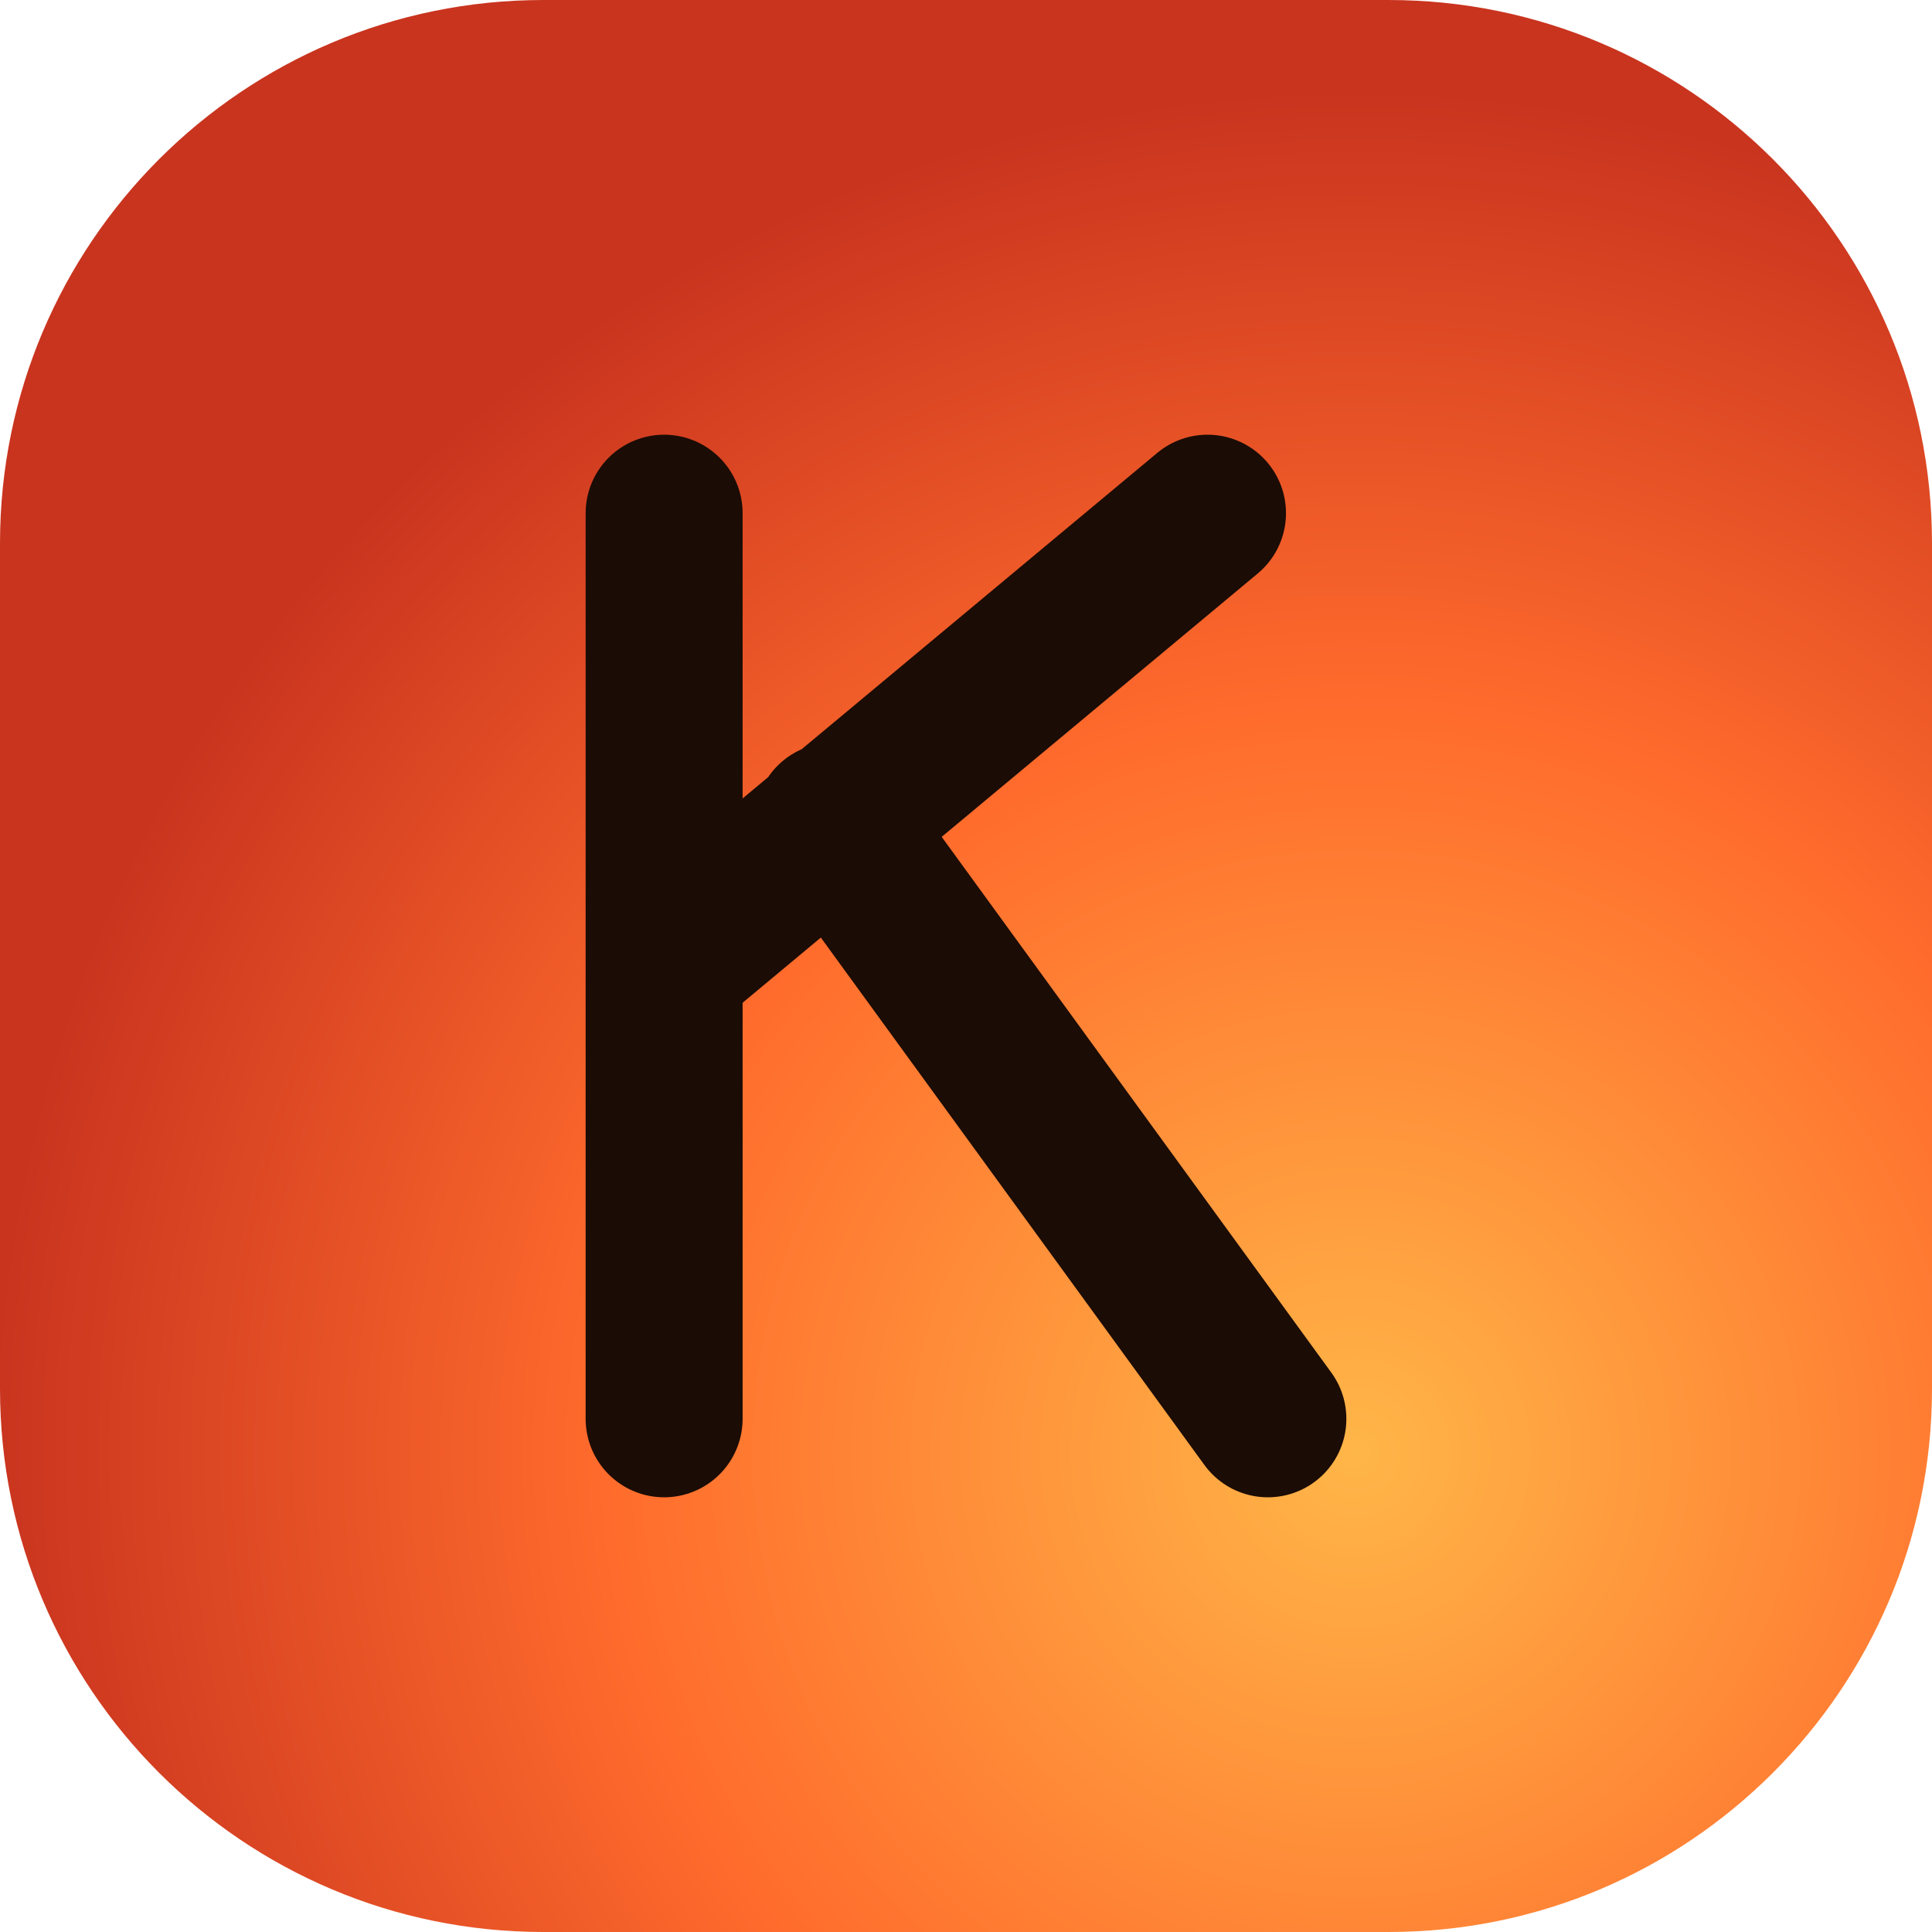
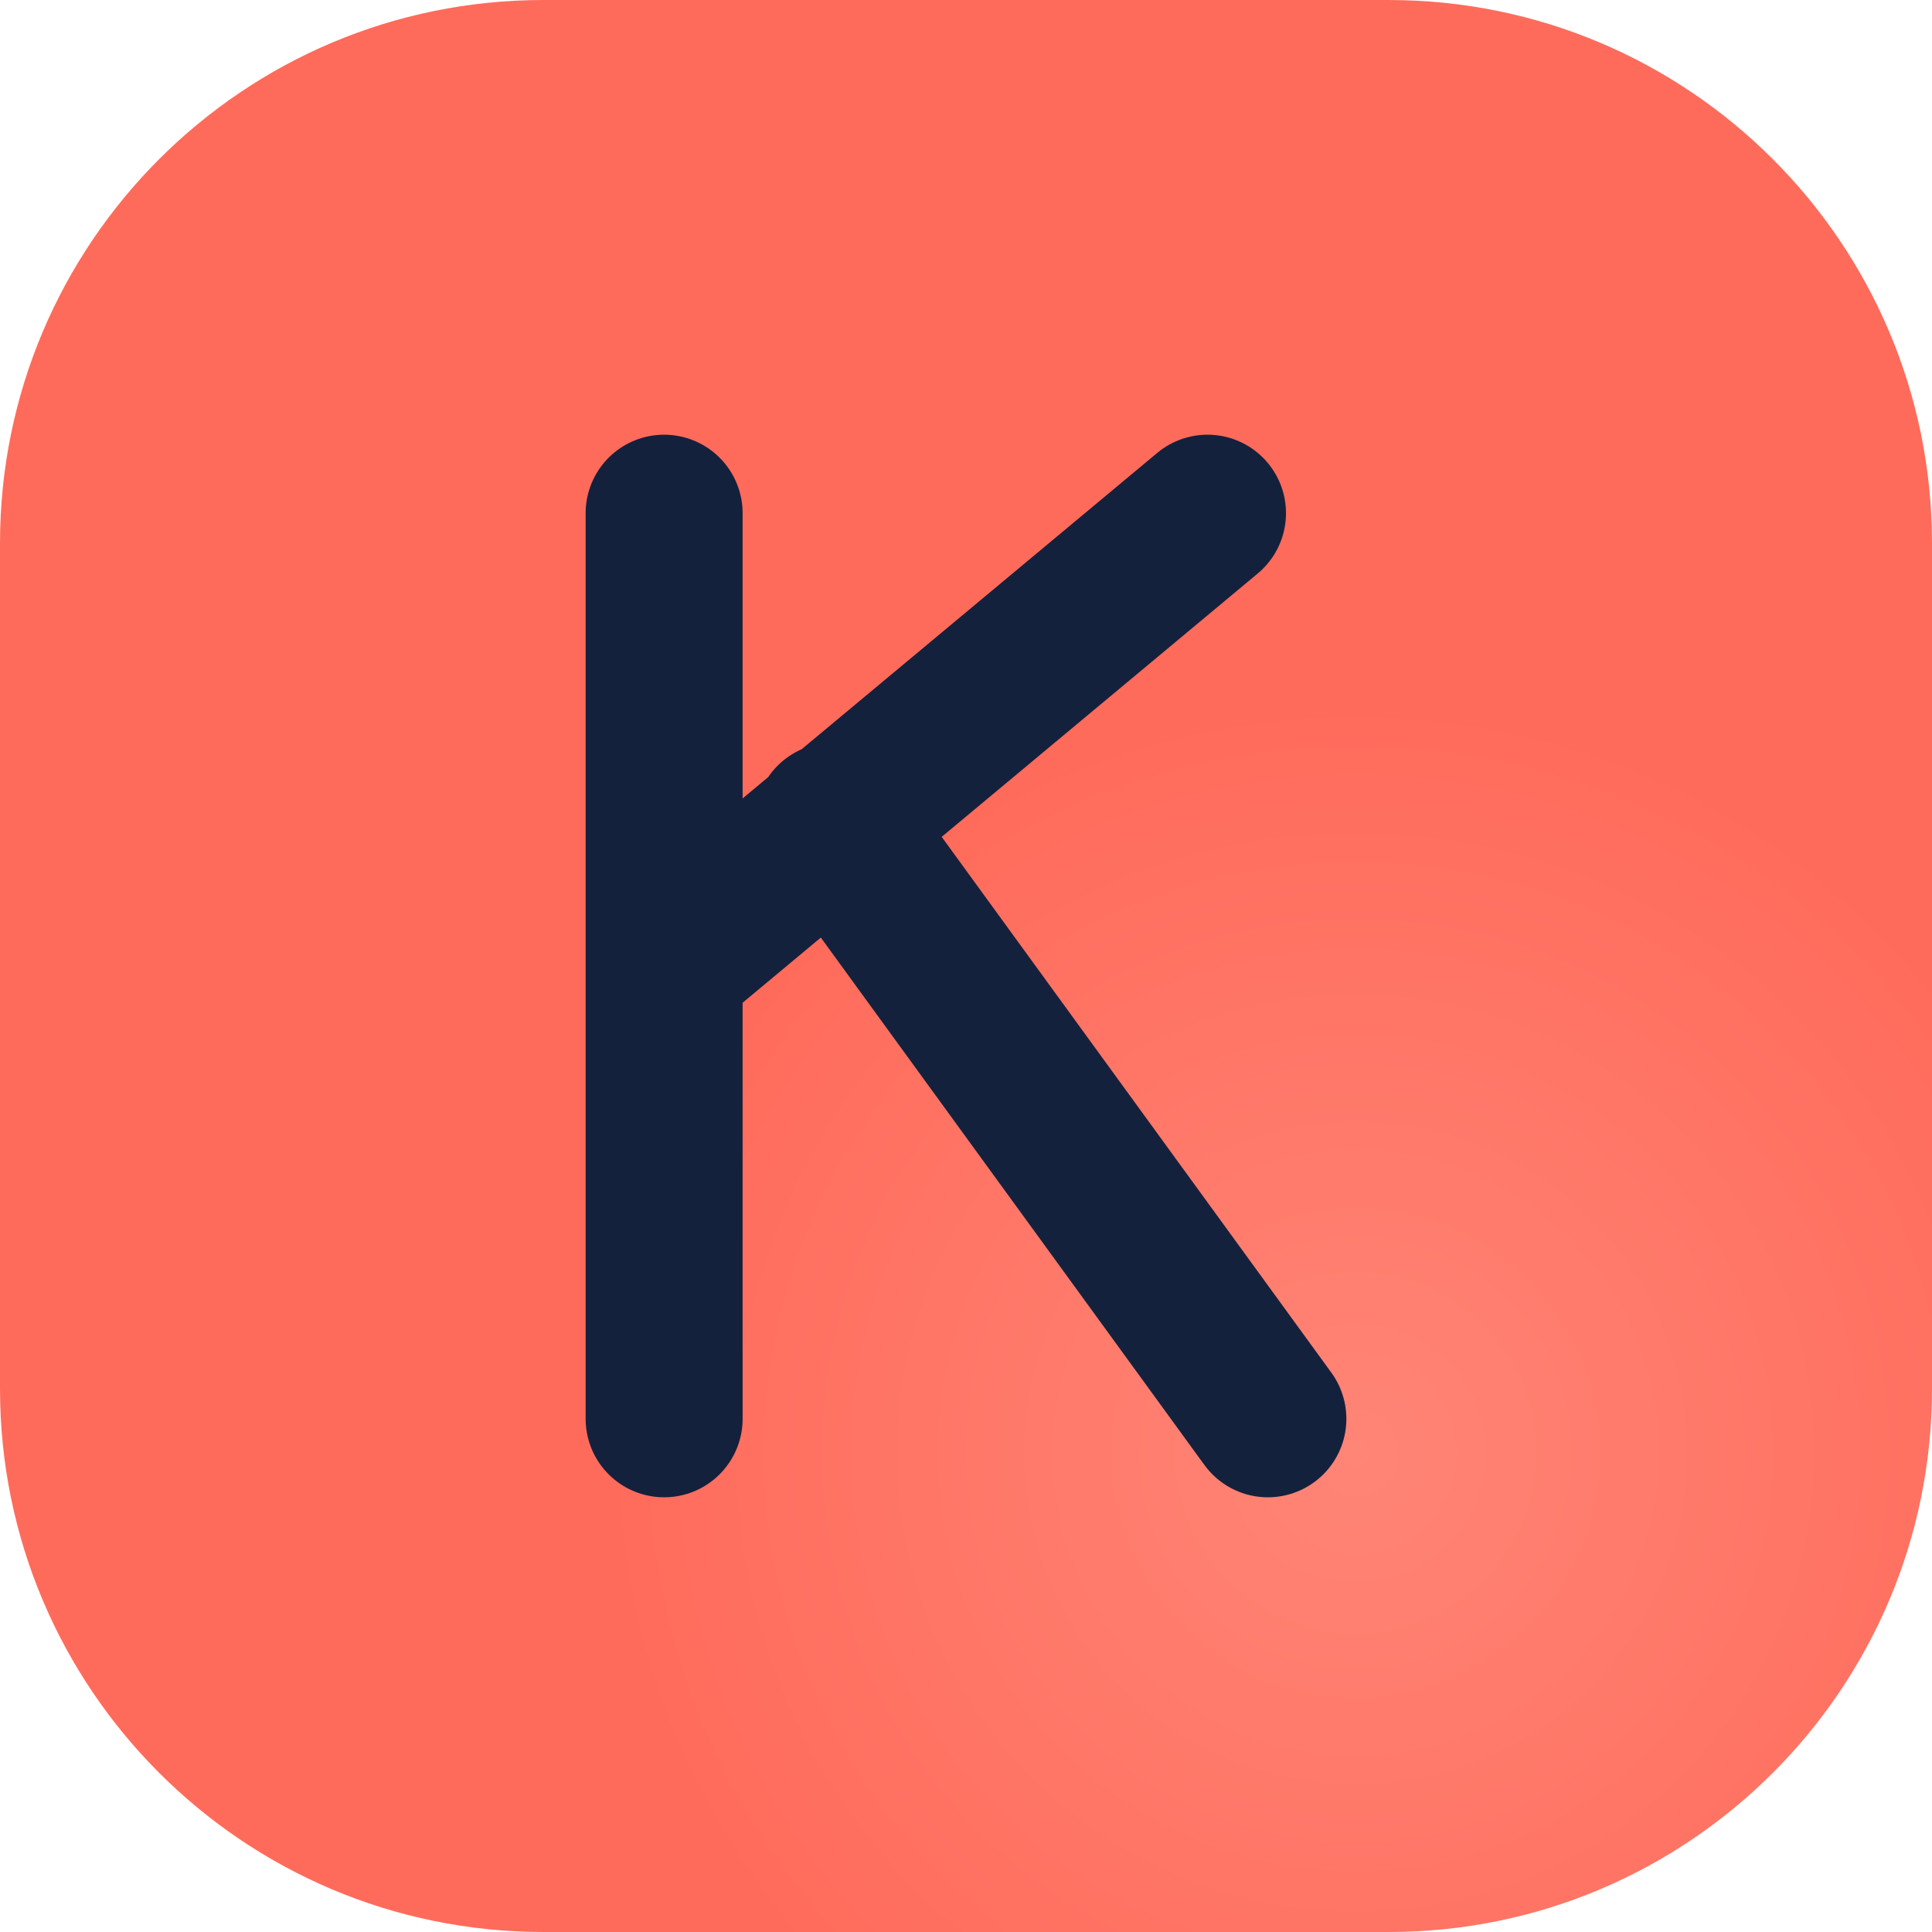
<svg xmlns="http://www.w3.org/2000/svg" viewBox="0 0 32 32">
  <defs>
    <radialGradient id="g" cx="70%" cy="75%" r="70%">
-       <stop offset="0" stop-color="#ffb648" />
-       <stop offset=".55" stop-color="#ff6b2c" />
-       <stop offset="1" stop-color="#c9341f" />
+       <stop offset="0" stop-color="#FF8576" />
+       <stop offset=".55" stop-color="#FF6B5B" />
+       <stop offset="1" stop-color="#FF6B5B" />
    </radialGradient>
  </defs>
  <rect width="32" height="32" rx="9" fill="url(#g)" />
-   <path d="M11 8.5v15M11 16l9-7.5M13.8 13.6l7.2 9.9" stroke="#1b0c05" stroke-width="2.6" stroke-linecap="round" fill="none" />
+   <path d="M11 8.5v15M11 16l9-7.5M13.8 13.6l7.2 9.9" stroke="#14213D" stroke-width="2.6" stroke-linecap="round" fill="none" />
</svg>
